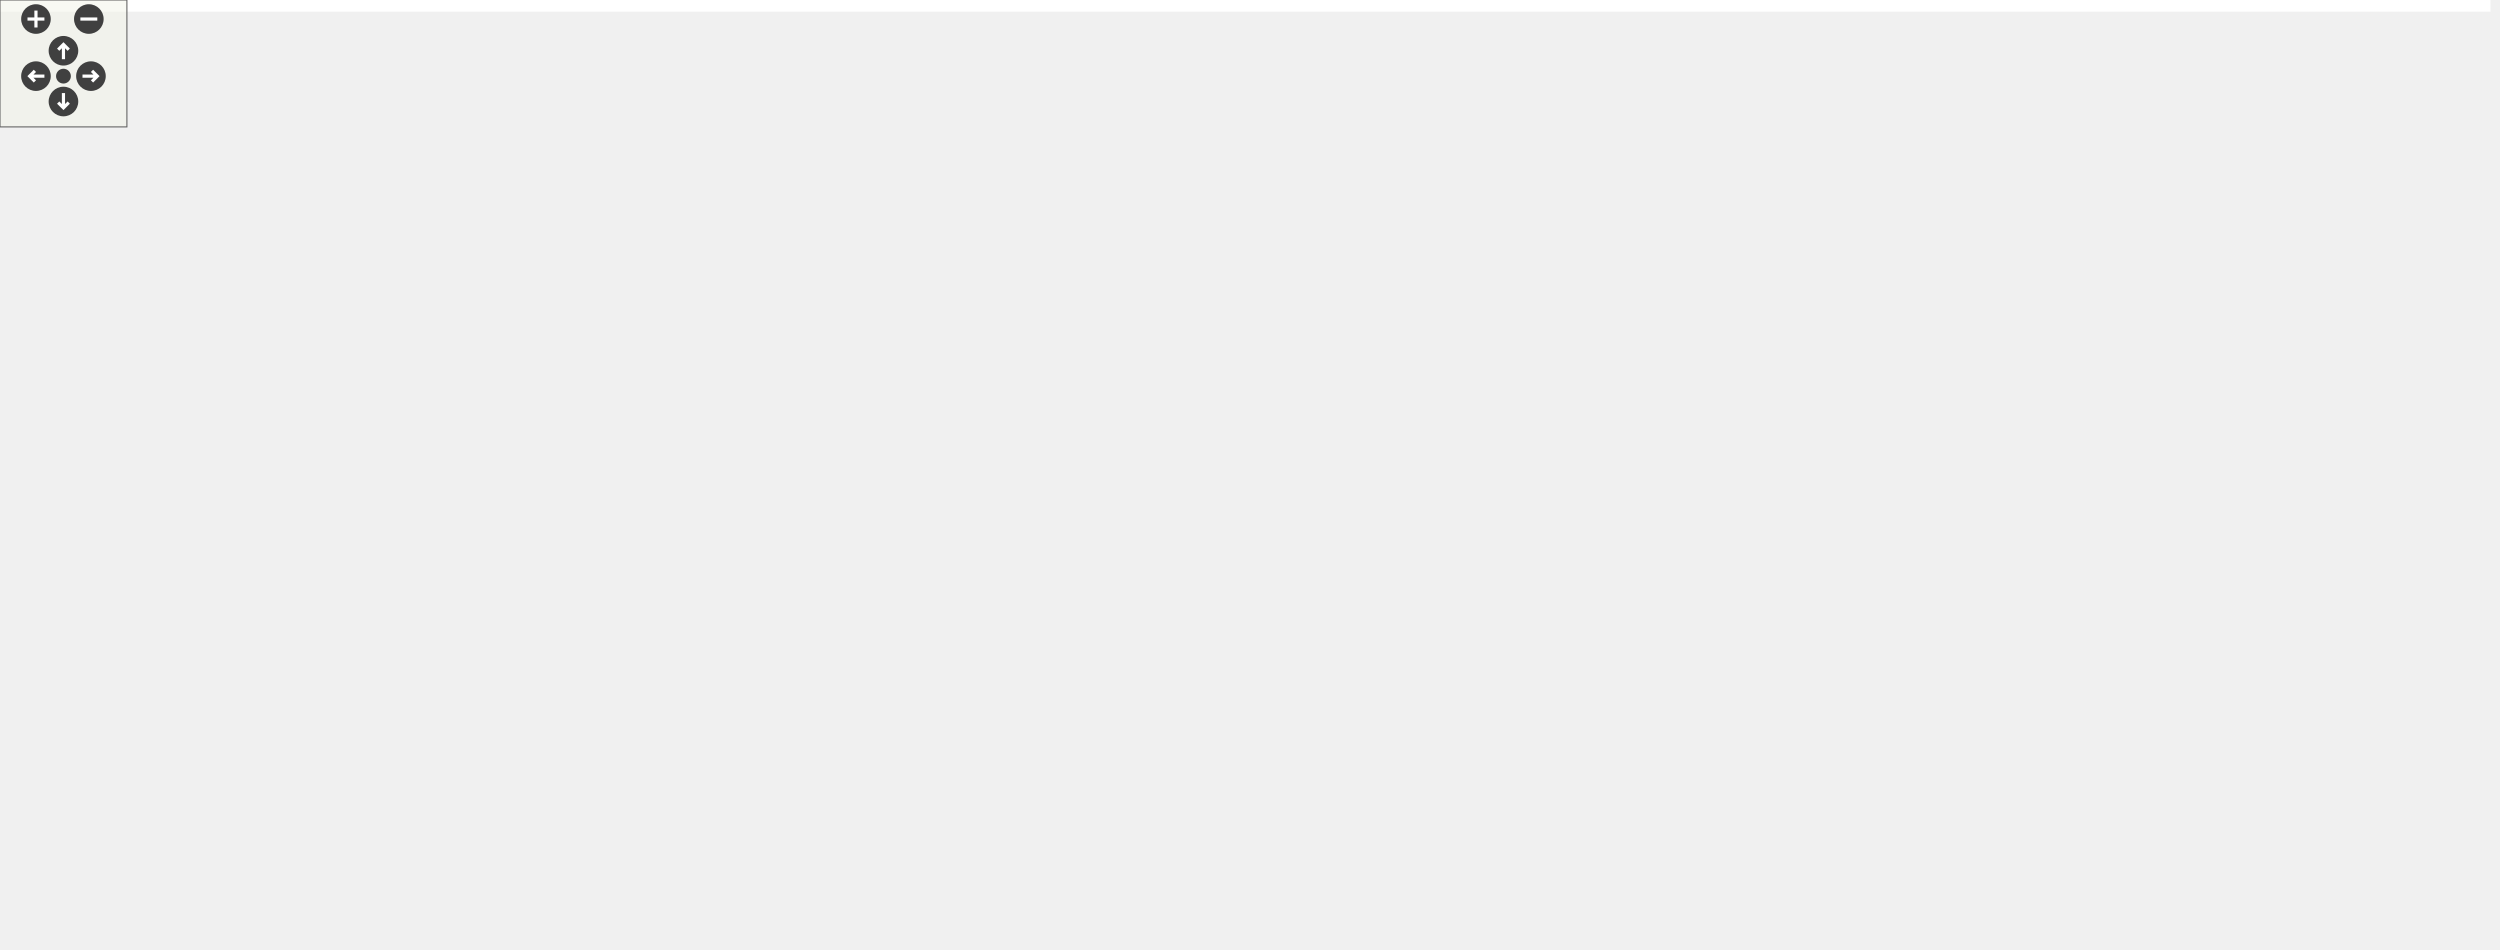
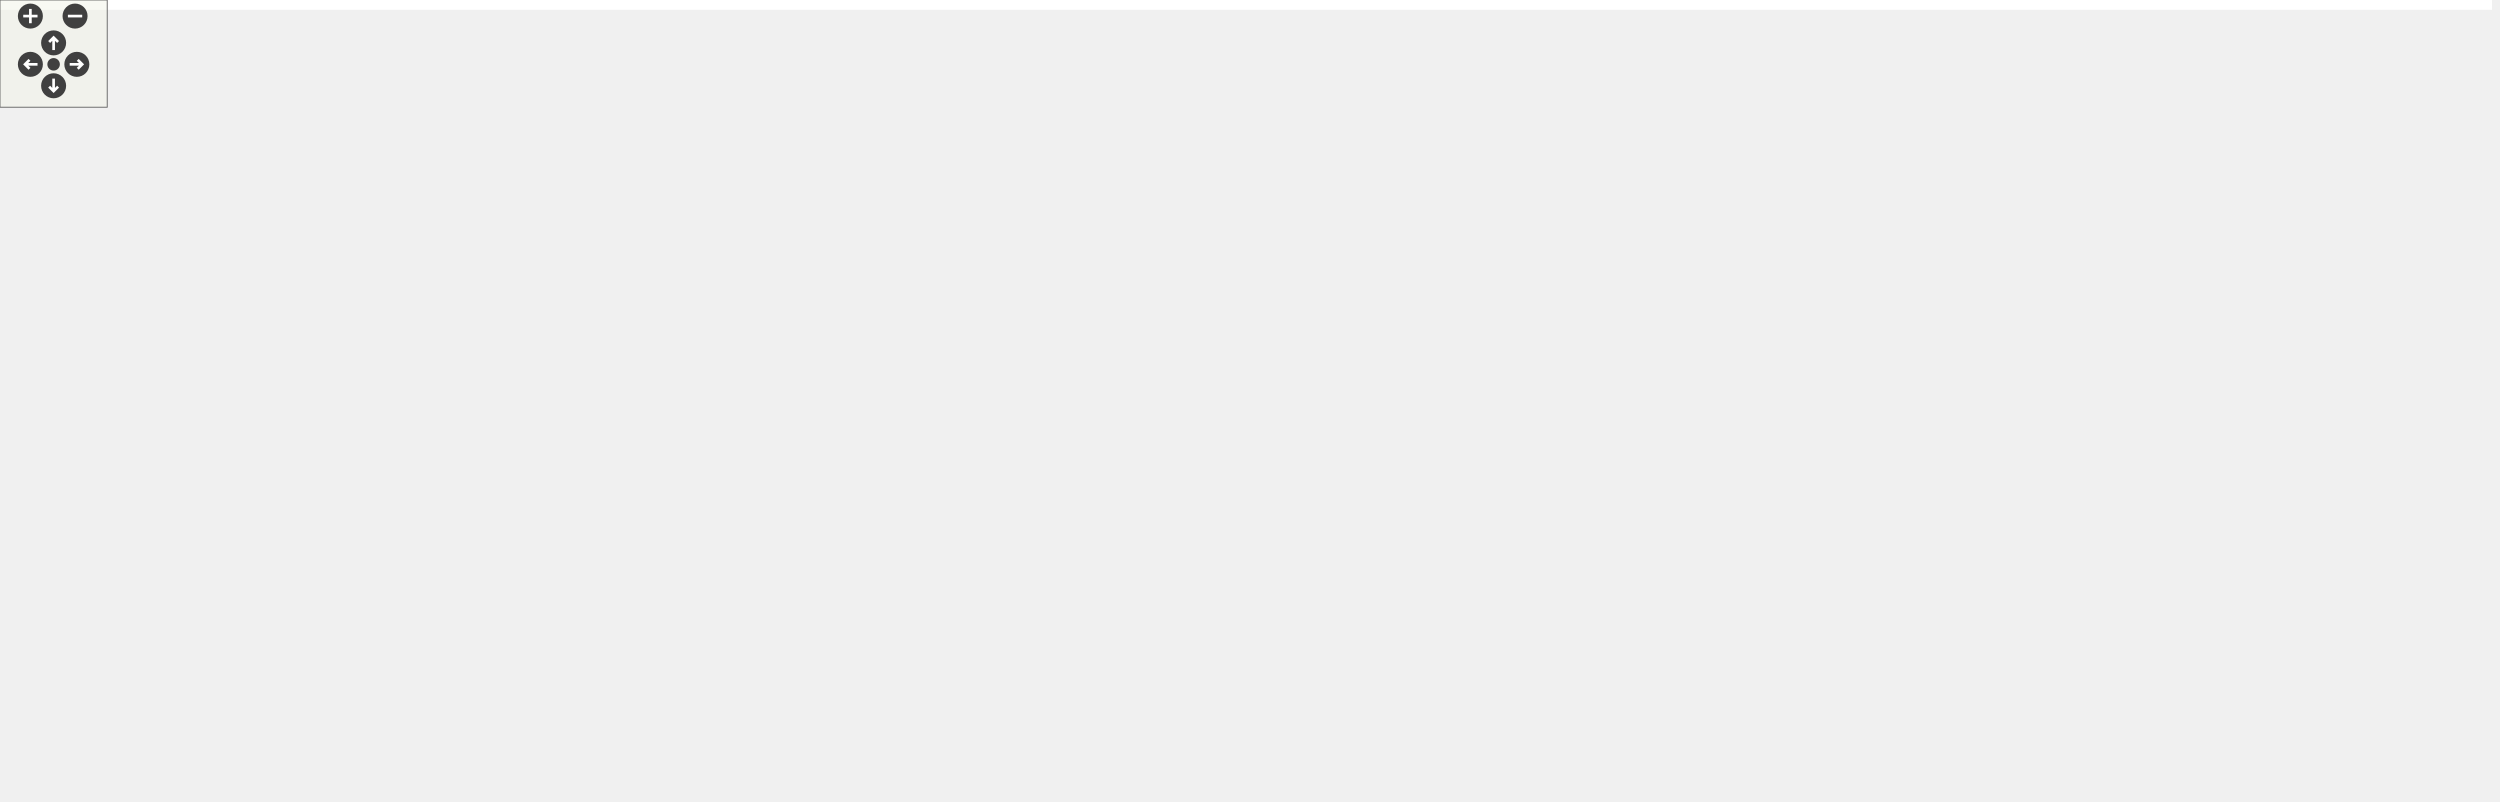
<svg xmlns="http://www.w3.org/2000/svg" xmlns:xlink="http://www.w3.org/1999/xlink" id="main" version="1.1" xml:space="preserve">
  <defs>
    <circle id="rim" cx="0" cy="0" r="7" />
    <circle id="rim2" cx="0" cy="0" r="3.5" />
    <g id="zoomPlus">
      <use xlink:href="#rim" fill="#404040">
        <set attributeName="fill" to="#808080" begin="zoomplus.mouseover" end="zoomplus.mouseout" />
      </use>
      <path d="M-4,0h8M0,-4v8" fill="none" stroke="white" stroke-width="1.5" pointer-events="none" />
    </g>
    <g id="zoomMin">
      <use xlink:href="#rim" fill="#404040">
        <set attributeName="fill" to="#808080" begin="zoomminus.mouseover" end="zoomminus.mouseout" />
      </use>
      <path d="M-4,0h8" fill="none" stroke="white" stroke-width="1.5" pointer-events="none" />
    </g>
    <g id="dirArrow">
      <path fill="none" stroke="white" stroke-width="1.5" d="M0,-3.0v7 M-2.5,-0.5L0,-3.0L2.5,-0.5" />
    </g>
    <g id="resetDef">
      <use xlink:href="#rim2" fill="#404040">
        <set attributeName="fill" to="#808080" begin="reset.mouseover" end="reset.mouseout" />
      </use>
    </g>
  </defs>
  <svg id="graph" class="graph">
    <g id="viewport">
-       <polygon fill="white" stroke="white" points="-4,5 -4,-388 1177,-388 1177,5 -4,5" />
+       <polygon fill="white" stroke="white" points="-4,5 -4,-388 1394,-388 1394,5 -4,5" />
      <g id="node1" class="node">
-         <polygon fill="#bfbfbf" stroke="black" points="679,-361 679,-383 747,-383 747,-361 679,-361" />
-         <text text-anchor="middle" x="713" y="-370" font-family="FreeSans" font-size="10.00">datatypes.h</text>
+         <polygon fill="#bfbfbf" stroke="black" points="828,-361 828,-383 896,-383 896,-361 828,-361" />
+         <text text-anchor="middle" x="862" y="-370" font-family="FreeSans" font-size="10.00">datatypes.h</text>
      </g>
      <g id="node3" class="node">
        <a xlink:href="monopoly_8h.html" target="_top" xlink:title="Contains an interface for a kind of WorkUnit that consumes time on multiple thread.">
-           <polygon fill="white" stroke="black" points="174,-61 174,-83 242,-83 242,-61 174,-61" />
-           <text text-anchor="middle" x="208" y="-70" font-family="FreeSans" font-size="10.00">monopoly.h</text>
+           <polygon fill="white" stroke="black" points="175,-61 175,-83 243,-83 243,-61 175,-61" />
+           <text text-anchor="middle" x="209" y="-70" font-family="FreeSans" font-size="10.00">monopoly.h</text>
        </a>
      </g>
      <g id="edge2" class="edge">
-         <path fill="none" stroke="midnightblue" d="M668.674,-370.637C575.756,-367.173 363.886,-355.921 300,-324 208.549,-278.307 206.286,-125.707 207.5,-83.121" />
-         <polygon fill="midnightblue" stroke="midnightblue" points="668.753,-374.142 678.872,-371.003 669.004,-367.146 668.753,-374.142" />
+         <path fill="none" stroke="midnightblue" d="M817.639,-369.783C710.078,-364.095 437.783,-347.744 350,-324 276.677,-304.167 195,-327.958 195,-252 195,-252 195,-252 195,-192 195,-151.729 202.875,-104.364 206.812,-83.199" />
+         <polygon fill="midnightblue" stroke="midnightblue" points="817.655,-373.288 827.824,-370.315 818.02,-366.298 817.655,-373.288" />
      </g>
      <g id="node7" class="node">
        <a xlink:href="dagframescheduler_8h.html" target="_top" xlink:title="This is the file that code using this library should include. It includes all the required components...">
-           <polygon fill="white" stroke="black" points="534,-1 534,-23 646,-23 646,-1 534,-1" />
-           <text text-anchor="middle" x="590" y="-10" font-family="FreeSans" font-size="10.00">dagframescheduler.h</text>
-         </a>
-       </g>
-       <g id="edge80" class="edge">
-         <path fill="none" stroke="midnightblue" d="M757.354,-369.843C872.491,-363.042 1172,-337.164 1172,-252 1172,-252 1172,-252 1172,-132 1172,-60.843 1097.23,-80.189 1029,-60 958.606,-39.172 747.875,-22.645 646.155,-15.639" />
-         <polygon fill="midnightblue" stroke="midnightblue" points="756.909,-366.363 747.125,-370.426 757.307,-373.351 756.909,-366.363" />
+           <polygon fill="white" stroke="black" points="635,-1 635,-23 747,-23 747,-1 635,-1" />
+           <text text-anchor="middle" x="691" y="-10" font-family="FreeSans" font-size="10.00">dagframescheduler.h</text>
+         </a>
+       </g>
+       <g id="edge92" class="edge">
+         <path fill="none" stroke="midnightblue" d="M817.724,-368.787C712.311,-360.078 451.691,-331.949 404,-264 336.198,-167.398 471.196,-117.969 574,-60 601.061,-44.741 633.952,-31.686 657.961,-23.06" />
+         <polygon fill="midnightblue" stroke="midnightblue" points="817.476,-372.278 827.725,-369.593 818.038,-365.301 817.476,-372.278" />
      </g>
      <g id="node13" class="node">
        <a xlink:href="doublebufferedresource_8h.html" target="_top" xlink:title="This file defines the template double buffered resources that can be attached to a thread...">
-           <polygon fill="white" stroke="black" points="265.5,-241 265.5,-263 396.5,-263 396.5,-241 265.5,-241" />
-           <text text-anchor="middle" x="331" y="-250" font-family="FreeSans" font-size="10.00">doublebufferedresource.h</text>
+           <polygon fill="white" stroke="black" points="412.5,-241 412.5,-263 543.5,-263 543.5,-241 412.5,-241" />
+           <text text-anchor="middle" x="478" y="-250" font-family="FreeSans" font-size="10.00">doublebufferedresource.h</text>
        </a>
      </g>
      <g id="edge12" class="edge">
-         <path fill="none" stroke="midnightblue" d="M668.809,-367.793C597.408,-360.508 460.202,-344.353 416,-324 384.204,-309.36 354.879,-279.429 340.425,-263.149" />
-         <polygon fill="midnightblue" stroke="midnightblue" points="668.547,-371.284 678.848,-368.802 669.248,-364.319 668.547,-371.284" />
+         <path fill="none" stroke="midnightblue" d="M817.999,-366.094C770.718,-359.014 693.768,-345.359 630,-324 580.439,-307.4 525.872,-278.813 497.53,-263.118" />
+         <polygon fill="midnightblue" stroke="midnightblue" points="817.509,-369.56 827.911,-367.547 818.524,-362.634 817.509,-369.56" />
      </g>
      <g id="node16" class="node">
        <a xlink:href="framescheduler_8h.html" target="_top" xlink:title="This file has the Declarations for the main FrameScheduler class.">
-           <polygon fill="white" stroke="black" points="378,-181 378,-203 472,-203 472,-181 378,-181" />
-           <text text-anchor="middle" x="425" y="-190" font-family="FreeSans" font-size="10.00">framescheduler.h</text>
+           <polygon fill="white" stroke="black" points="853,-181 853,-203 947,-203 947,-181 853,-181" />
+           <text text-anchor="middle" x="900" y="-190" font-family="FreeSans" font-size="10.00">framescheduler.h</text>
        </a>
      </g>
      <g id="edge52" class="edge">
-         <path fill="none" stroke="midnightblue" d="M668.716,-363.782C612.778,-351.292 516.642,-322.519 457,-264 439.62,-246.947 430.938,-218.799 427.261,-203.23" />
-         <polygon fill="midnightblue" stroke="midnightblue" points="668.162,-367.243 678.675,-365.928 669.637,-360.4 668.162,-367.243" />
+         <path fill="none" stroke="midnightblue" d="M866.507,-350.65C874.62,-312.221 891.414,-232.672 897.624,-203.256" />
+         <polygon fill="midnightblue" stroke="midnightblue" points="863.018,-350.233 864.377,-360.74 869.867,-351.679 863.018,-350.233" />
      </g>
      <g id="node18" class="node">
        <a xlink:href="workunit_8h.html" target="_top" xlink:title="This file has the defintion of the workunit.">
-           <polygon fill="white" stroke="black" points="624.5,-121 624.5,-143 685.5,-143 685.5,-121 624.5,-121" />
-           <text text-anchor="middle" x="655" y="-130" font-family="FreeSans" font-size="10.00">workunit.h</text>
+           <polygon fill="white" stroke="black" points="728.5,-121 728.5,-143 789.5,-143 789.5,-121 728.5,-121" />
+           <text text-anchor="middle" x="759" y="-130" font-family="FreeSans" font-size="10.00">workunit.h</text>
        </a>
      </g>
      <g id="edge50" class="edge">
-         <path fill="none" stroke="midnightblue" d="M707.895,-350.877C696,-301.655 666.762,-180.672 657.714,-143.229" />
-         <polygon fill="midnightblue" stroke="midnightblue" points="704.529,-351.848 710.28,-360.746 711.333,-350.204 704.529,-351.848" />
+         <path fill="none" stroke="midnightblue" d="M859.266,-350.777C853.791,-313.89 839.05,-236.494 806,-180 797.519,-165.504 783.708,-152.128 773.247,-143.199" />
+         <polygon fill="midnightblue" stroke="midnightblue" points="855.825,-351.438 860.678,-360.856 862.757,-350.467 855.825,-351.438" />
      </g>
      <g id="node21" class="node">
        <a xlink:href="asynchronousworkunit_8h.html" target="_top" xlink:title="Contains an interface for a kind of WorkUnit that loads or writes a.">
-           <polygon fill="white" stroke="black" points="605.5,-61 605.5,-83 728.5,-83 728.5,-61 605.5,-61" />
-           <text text-anchor="middle" x="667" y="-70" font-family="FreeSans" font-size="10.00">asynchronousworkunit.h</text>
+           <polygon fill="white" stroke="black" points="718.5,-61 718.5,-83 841.5,-83 841.5,-61 718.5,-61" />
+           <text text-anchor="middle" x="780" y="-70" font-family="FreeSans" font-size="10.00">asynchronousworkunit.h</text>
        </a>
      </g>
      <g id="edge74" class="edge">
-         <path fill="none" stroke="midnightblue" d="M729.204,-352.918C736.552,-344.173 745.3,-333.631 753,-324 763.491,-310.877 839.603,-219.91 845,-204 848.427,-193.899 850.233,-189.295 845,-180 815.389,-127.398 748.662,-97.465 705.846,-83.011" />
-         <polygon fill="midnightblue" stroke="midnightblue" points="726.443,-350.764 722.669,-360.663 731.793,-355.278 726.443,-350.764" />
+         <path fill="none" stroke="midnightblue" d="M882.953,-353.899C920.198,-319.449 990.88,-242.328 956,-180 926.675,-127.599 860.378,-97.534 818.045,-83.01" />
+         <polygon fill="midnightblue" stroke="midnightblue" points="880.212,-351.659 875.137,-360.959 884.904,-356.854 880.212,-351.659" />
      </g>
      <g id="node24" class="node">
        <a xlink:href="frameschedulerworkunits_8h.html" target="_top" xlink:title="This defines a number of workunits that are required for doing some tasks that the Framescheduler req...">
-           <polygon fill="white" stroke="black" points="260,-61 260,-83 396,-83 396,-61 260,-61" />
-           <text text-anchor="middle" x="328" y="-70" font-family="FreeSans" font-size="10.00">frameschedulerworkunits.h</text>
-         </a>
-       </g>
-       <g id="edge82" class="edge">
-         <path fill="none" stroke="midnightblue" d="M668.768,-369.127C562.882,-361.151 300.397,-334.481 257,-264 218.242,-201.053 289.337,-113.645 317.36,-83.08" />
-         <polygon fill="midnightblue" stroke="midnightblue" points="668.582,-372.623 678.811,-369.863 669.094,-365.642 668.582,-372.623" />
+           <polygon fill="white" stroke="black" points="375,-61 375,-83 511,-83 511,-61 375,-61" />
+           <text text-anchor="middle" x="443" y="-70" font-family="FreeSans" font-size="10.00">frameschedulerworkunits.h</text>
+         </a>
+       </g>
+       <g id="edge94" class="edge">
+         <path fill="none" stroke="midnightblue" d="M817.446,-370.986C702.117,-367.903 400.713,-356.76 371,-324 309.595,-256.299 346.413,-196.125 397,-120 406.327,-105.965 419.977,-92.326 429.986,-83.197" />
+         <polygon fill="midnightblue" stroke="midnightblue" points="817.601,-374.491 827.689,-371.252 817.783,-367.493 817.601,-374.491" />
      </g>
      <g id="node41" class="node">
        <a xlink:href="systemcalls_8h.html" target="_top" xlink:title="This file defines a minimalistic cross-platform thread that the scheduler uses to schedule tasks...">
-           <polygon fill="white" stroke="black" points="906.5,-301 906.5,-323 983.5,-323 983.5,-301 906.5,-301" />
-           <text text-anchor="middle" x="945" y="-310" font-family="FreeSans" font-size="10.00">systemcalls.h</text>
+           <polygon fill="white" stroke="black" points="1141.5,-301 1141.5,-323 1218.5,-323 1218.5,-301 1141.5,-301" />
+           <text text-anchor="middle" x="1180" y="-310" font-family="FreeSans" font-size="10.00">systemcalls.h</text>
        </a>
      </g>
      <g id="edge54" class="edge">
-         <path fill="none" stroke="midnightblue" d="M757.158,-360.58C800.279,-349.428 865.245,-332.626 906.368,-321.991" />
-         <polygon fill="midnightblue" stroke="midnightblue" points="756.038,-357.254 747.232,-363.147 757.79,-364.031 756.038,-357.254" />
+         <path fill="none" stroke="midnightblue" d="M906.282,-365.199C960.104,-356.692 1053.58,-341.147 1133,-324 1135.72,-323.413 1138.51,-322.779 1141.33,-322.118" />
+         <polygon fill="midnightblue" stroke="midnightblue" points="905.719,-361.744 896.384,-366.754 906.806,-368.659 905.719,-361.744" />
      </g>
      <g id="node52" class="node">
        <a xlink:href="systemcalls_8cpp.html" target="_top" xlink:title="This file defines some time-tracking functions.">
-           <polygon fill="white" stroke="black" points="832,-241 832,-263 920,-263 920,-241 832,-241" />
-           <text text-anchor="middle" x="876" y="-250" font-family="FreeSans" font-size="10.00">systemcalls.cpp</text>
-         </a>
-       </g>
-       <g id="edge100" class="edge">
-         <path fill="none" stroke="midnightblue" d="M756.827,-357.262C776.701,-349.299 799.776,-338.165 818,-324 840.558,-306.466 859.787,-278.506 869.41,-263.096" />
-         <polygon fill="midnightblue" stroke="midnightblue" points="755.431,-354.05 747.363,-360.917 757.952,-360.58 755.431,-354.05" />
+           <polygon fill="white" stroke="black" points="1235,-241 1235,-263 1323,-263 1323,-241 1235,-241" />
+           <text text-anchor="middle" x="1279" y="-250" font-family="FreeSans" font-size="10.00">systemcalls.cpp</text>
+         </a>
+       </g>
+       <g id="edge112" class="edge">
+         <path fill="none" stroke="midnightblue" d="M906.289,-370.516C991.315,-366.971 1173.72,-355.795 1227,-324 1250.97,-309.698 1267.04,-279.628 1274.4,-263.236" />
+         <polygon fill="midnightblue" stroke="midnightblue" points="906.027,-367.024 896.175,-370.921 906.307,-374.018 906.027,-367.024" />
      </g>
      <g id="node56" class="node">
-         <a xlink:href="atomiccas_8h.html" target="_top" xlink:title="Simple thread safe ways to check and change a specified variable atomically.">
-           <polygon fill="white" stroke="black" points="967.5,-121 967.5,-143 1038.5,-143 1038.5,-121 967.5,-121" />
-           <text text-anchor="middle" x="1003" y="-130" font-family="FreeSans" font-size="10.00">atomiccas.h</text>
+         <a xlink:href="atomicoperations_8cpp.html" target="_top" xlink:title="The implemenation of Simple thread safe ways to check and change a specified variable atomically...">
+           <polygon fill="white" stroke="black" points="1012,-301 1012,-323 1124,-323 1124,-301 1012,-301" />
+           <text text-anchor="middle" x="1068" y="-310" font-family="FreeSans" font-size="10.00">atomicoperations.cpp</text>
        </a>
      </g>
      <g id="edge76" class="edge">
-         <path fill="none" stroke="midnightblue" d="M757.272,-369.513C826.577,-364.79 956.455,-352.346 992,-324 1042.91,-283.402 1029.43,-244.274 1019,-180 1016.89,-166.994 1011.76,-152.75 1007.87,-143.184" />
-         <polygon fill="midnightblue" stroke="midnightblue" points="756.848,-366.033 747.099,-370.18 757.307,-373.018 756.848,-366.033" />
-       </g>
-       <g id="node61" class="node">
+         <path fill="none" stroke="midnightblue" d="M905.991,-359.187C942.881,-348.442 995.012,-333.259 1030.09,-323.043" />
+         <polygon fill="midnightblue" stroke="midnightblue" points="904.639,-355.935 896.017,-362.092 906.597,-362.656 904.639,-355.935" />
+       </g>
+       <g id="node58" class="node">
+         <a xlink:href="atomicoperations_8h.html" target="_top" xlink:title="Simple thread safe ways to check and change a specified variable atomically.">
+           <polygon fill="white" stroke="black" points="1241.5,-121 1241.5,-143 1342.5,-143 1342.5,-121 1241.5,-121" />
+           <text text-anchor="middle" x="1292" y="-130" font-family="FreeSans" font-size="10.00">atomicoperations.h</text>
+         </a>
+       </g>
+       <g id="edge78" class="edge">
+         <path fill="none" stroke="midnightblue" d="M906.147,-369.482C994.715,-363.959 1190.91,-349.223 1253,-324 1293.85,-307.407 1312.4,-303.494 1332,-264 1352.97,-221.743 1317.98,-166.355 1300.74,-143.069" />
+         <polygon fill="midnightblue" stroke="midnightblue" points="905.915,-365.989 896.148,-370.095 906.344,-372.976 905.915,-365.989" />
+       </g>
+       <g id="node60" class="node">
+         <a xlink:href="barrier_8h.html" target="_top" xlink:title="The declaration of the Mezzanine::Threading::Barrier Barrier synchronization primitive.">
+           <polygon fill="white" stroke="black" points="1272.5,-61 1272.5,-83 1325.5,-83 1325.5,-61 1272.5,-61" />
+           <text text-anchor="middle" x="1299" y="-70" font-family="FreeSans" font-size="10.00">barrier.h</text>
+         </a>
+       </g>
+       <g id="edge90" class="edge">
+         <path fill="none" stroke="midnightblue" d="M906.406,-369.976C1001.64,-365.163 1222.52,-351.337 1292,-324 1341.96,-304.342 1389,-305.69 1389,-252 1389,-252 1389,-252 1389,-192 1389,-143.562 1341.49,-102.164 1315.51,-83.145" />
+         <polygon fill="midnightblue" stroke="midnightblue" points="906.054,-366.489 896.24,-370.48 906.401,-373.481 906.054,-366.489" />
+       </g>
+       <g id="node70" class="node">
        <a xlink:href="rollingaverage_8h.html" target="_top" xlink:title="This Store the implementation and the declaration of the RollingAverage, BufferedRollingAverage, WeightedRollingAverage and the DefaultRollingAverage.">
-           <polygon fill="white" stroke="black" points="747.5,-181 747.5,-203 836.5,-203 836.5,-181 747.5,-181" />
-           <text text-anchor="middle" x="792" y="-190" font-family="FreeSans" font-size="10.00">rollingaverage.h</text>
-         </a>
-       </g>
-       <g id="edge84" class="edge">
-         <path fill="none" stroke="midnightblue" d="M722.154,-351.142C738.936,-312.905 774.094,-232.798 787.06,-203.256" />
-         <polygon fill="midnightblue" stroke="midnightblue" points="718.756,-350.177 717.942,-360.74 725.166,-352.99 718.756,-350.177" />
-       </g>
-       <g id="node65" class="node">
+           <polygon fill="white" stroke="black" points="488.5,-181 488.5,-203 577.5,-203 577.5,-181 488.5,-181" />
+           <text text-anchor="middle" x="533" y="-190" font-family="FreeSans" font-size="10.00">rollingaverage.h</text>
+         </a>
+       </g>
+       <g id="edge96" class="edge">
+         <path fill="none" stroke="midnightblue" d="M832.382,-355.795C766.469,-319.734 609.087,-233.628 553.153,-203.026" />
+         <polygon fill="midnightblue" stroke="midnightblue" points="830.967,-359.011 841.42,-360.74 834.327,-352.87 830.967,-359.011" />
+       </g>
+       <g id="node74" class="node">
        <a xlink:href="workunitkey_8h.html" target="_top" xlink:title="This file defines the metadata used to sort workunits.">
-           <polygon fill="white" stroke="black" points="499.5,-241 499.5,-263 576.5,-263 576.5,-241 499.5,-241" />
-           <text text-anchor="middle" x="538" y="-250" font-family="FreeSans" font-size="10.00">workunitkey.h</text>
-         </a>
-       </g>
-       <g id="edge90" class="edge">
-         <path fill="none" stroke="midnightblue" d="M688.294,-355.059C651.883,-330.091 584.814,-284.101 554.111,-263.047" />
-         <polygon fill="midnightblue" stroke="midnightblue" points="686.623,-358.157 696.85,-360.926 690.582,-352.384 686.623,-358.157" />
+           <polygon fill="white" stroke="black" points="714.5,-241 714.5,-263 791.5,-263 791.5,-241 714.5,-241" />
+           <text text-anchor="middle" x="753" y="-250" font-family="FreeSans" font-size="10.00">workunitkey.h</text>
+         </a>
+       </g>
+       <g id="edge102" class="edge">
+         <path fill="none" stroke="midnightblue" d="M841.429,-353.836C831.878,-345.106 820.551,-334.316 811,-324 792.026,-303.506 772.05,-277.609 761.2,-263.121" />
+         <polygon fill="midnightblue" stroke="midnightblue" points="839.187,-356.527 848.956,-360.63 843.877,-351.331 839.187,-356.527" />
      </g>
      <g id="node5" class="node">
        <a xlink:href="asynchronousworkunit_8cpp.html" target="_top" xlink:title="Contains the minimal implementation for the monopoly base class.">
-           <polygon fill="white" stroke="black" points="122,-1 122,-23 256,-23 256,-1 122,-1" />
-           <text text-anchor="middle" x="189" y="-10" font-family="FreeSans" font-size="10.00">asynchronousworkunit.cpp</text>
+           <polygon fill="white" stroke="black" points="0,-1 0,-23 134,-23 134,-1 0,-1" />
+           <text text-anchor="middle" x="67" y="-10" font-family="FreeSans" font-size="10.00">asynchronousworkunit.cpp</text>
        </a>
      </g>
      <g id="edge4" class="edge">
-         <path fill="none" stroke="midnightblue" d="M201.42,-51.22C198.458,-41.869 195.078,-31.193 192.592,-23.343" />
-         <polygon fill="midnightblue" stroke="midnightblue" points="198.159,-52.518 204.515,-60.995 204.833,-50.405 198.159,-52.518" />
+         <path fill="none" stroke="midnightblue" d="M173.506,-57.002C148.634,-46.493 115.933,-32.676 93.361,-23.138" />
+         <polygon fill="midnightblue" stroke="midnightblue" points="172.381,-60.327 182.955,-60.995 175.106,-53.879 172.381,-60.327" />
      </g>
      <g id="edge6" class="edge">
-         <path fill="none" stroke="midnightblue" d="M252.181,-59.965C373.109,-35.82 406.877,-42.651 525,-24 527.834,-23.553 530.734,-23.078 533.661,-22.586" />
-         <polygon fill="midnightblue" stroke="midnightblue" points="251.267,-56.58 242.161,-61.996 252.657,-63.44 251.267,-56.58" />
+         <path fill="none" stroke="midnightblue" d="M253.203,-66.498C341.183,-55.546 538.062,-31.038 634.955,-18.977" />
+         <polygon fill="midnightblue" stroke="midnightblue" points="252.769,-63.025 243.278,-67.733 253.634,-69.971 252.769,-63.025" />
      </g>
      <g id="node9" class="node">
        <a xlink:href="framescheduler_8cpp.html" target="_top" xlink:title="This is the core object implementation for this algorithm.">
-           <polygon fill="white" stroke="black" points="0,-1 0,-23 104,-23 104,-1 0,-1" />
-           <text text-anchor="middle" x="52" y="-10" font-family="FreeSans" font-size="10.00">framescheduler.cpp</text>
+           <polygon fill="white" stroke="black" points="248,-1 248,-23 352,-23 352,-1 248,-1" />
+           <text text-anchor="middle" x="300" y="-10" font-family="FreeSans" font-size="10.00">framescheduler.cpp</text>
        </a>
      </g>
      <g id="edge8" class="edge">
-         <path fill="none" stroke="midnightblue" d="M169.698,-57.269C142.194,-46.69 105.711,-32.658 80.695,-23.037" />
-         <polygon fill="midnightblue" stroke="midnightblue" points="168.797,-60.672 179.387,-60.995 171.31,-54.139 168.797,-60.672" />
+         <path fill="none" stroke="midnightblue" d="M234.326,-55.302C249.893,-45.038 269.409,-32.17 283.107,-23.138" />
+         <polygon fill="midnightblue" stroke="midnightblue" points="232.113,-52.568 225.691,-60.995 235.966,-58.413 232.113,-52.568" />
      </g>
      <g id="node11" class="node">
        <a xlink:href="monopoly_8cpp.html" target="_top" xlink:title="Contains the minimal implementation for the monopoly base class.">
-           <polygon fill="white" stroke="black" points="437.5,-1 437.5,-23 516.5,-23 516.5,-1 437.5,-1" />
-           <text text-anchor="middle" x="477" y="-10" font-family="FreeSans" font-size="10.00">monopoly.cpp</text>
+           <polygon fill="white" stroke="black" points="151.5,-1 151.5,-23 230.5,-23 230.5,-1 151.5,-1" />
+           <text text-anchor="middle" x="191" y="-10" font-family="FreeSans" font-size="10.00">monopoly.cpp</text>
        </a>
      </g>
      <g id="edge10" class="edge">
-         <path fill="none" stroke="midnightblue" d="M252.139,-59.84C331.191,-41.163 353.348,-41.097 429,-24 431.765,-23.375 434.615,-22.712 437.481,-22.031" />
-         <polygon fill="midnightblue" stroke="midnightblue" points="251.122,-56.484 242.209,-62.212 252.749,-63.292 251.122,-56.484" />
+         <path fill="none" stroke="midnightblue" d="M202.766,-51.22C199.961,-41.869 196.758,-31.193 194.403,-23.343" />
+         <polygon fill="midnightblue" stroke="midnightblue" points="199.473,-52.423 205.699,-60.995 206.177,-50.411 199.473,-52.423" />
      </g>
      <g id="edge14" class="edge">
-         <path fill="none" stroke="midnightblue" d="M317.626,-232.584C311.618,-223.852 304.445,-213.414 298,-204 267.445,-159.372 231.219,-106.143 215.69,-83.311" />
-         <polygon fill="midnightblue" stroke="midnightblue" points="314.833,-234.698 323.386,-240.951 320.599,-230.729 314.833,-234.698" />
+         <path fill="none" stroke="midnightblue" d="M407.368,-238.936C363.909,-229.868 313.164,-217.103 295,-204 250.414,-171.836 222.826,-108.806 213.029,-83.207" />
+         <polygon fill="midnightblue" stroke="midnightblue" points="406.873,-242.407 417.372,-240.986 408.278,-235.55 406.873,-242.407" />
      </g>
      <g id="edge42" class="edge">
-         <path fill="none" stroke="midnightblue" d="M332.274,-230.581C333.902,-215.661 337.601,-195.701 346,-180 381.281,-114.045 401.388,-100.922 464,-60 489.767,-43.159 522.309,-30.954 547.866,-23.067" />
-         <polygon fill="midnightblue" stroke="midnightblue" points="328.76,-230.591 331.389,-240.855 335.734,-231.192 328.76,-230.591" />
+         <path fill="none" stroke="midnightblue" d="M468.824,-231.585C463.515,-216.643 459.265,-196.231 467,-180 488.646,-134.582 621.743,-52.771 671.901,-23.117" />
+         <polygon fill="midnightblue" stroke="midnightblue" points="465.593,-232.932 472.534,-240.937 472.1,-230.351 465.593,-232.932" />
      </g>
      <g id="edge44" class="edge">
-         <path fill="none" stroke="midnightblue" d="M280.088,-237.856C257.137,-230.046 230.438,-218.869 209,-204 134.699,-152.466 76.651,-56.281 58.189,-23.378" />
-         <polygon fill="midnightblue" stroke="midnightblue" points="279.075,-241.207 289.668,-240.998 281.257,-234.556 279.075,-241.207" />
+         <path fill="none" stroke="midnightblue" d="M436.375,-236.705C419.682,-228.942 401.293,-218.119 388,-204 335.466,-148.204 310.056,-55.541 302.497,-23.397" />
+         <polygon fill="midnightblue" stroke="midnightblue" points="435.393,-240.097 445.956,-240.924 438.215,-233.691 435.393,-240.097" />
      </g>
      <g id="edge16" class="edge">
-         <path fill="none" stroke="midnightblue" d="M356.711,-235.589C372.863,-225.279 393.269,-212.254 407.55,-203.138" />
-         <polygon fill="midnightblue" stroke="midnightblue" points="354.787,-232.664 348.241,-240.995 358.553,-238.565 354.787,-232.664" />
+         <path fill="none" stroke="midnightblue" d="M554,-241.194C640.857,-228.845 780.331,-209.015 852.82,-198.708" />
+         <polygon fill="midnightblue" stroke="midnightblue" points="553.345,-237.752 543.938,-242.625 554.331,-244.682 553.345,-237.752" />
      </g>
      <g id="edge40" class="edge">
-         <path fill="none" stroke="midnightblue" d="M337.298,-231.324C343.15,-215.311 353.348,-193.629 369,-180 436.957,-120.825 539.903,-93.164 605.273,-80.913" />
-         <polygon fill="midnightblue" stroke="midnightblue" points="333.952,-230.292 334.067,-240.886 340.584,-232.533 333.952,-230.292" />
+         <path fill="none" stroke="midnightblue" d="M472.666,-230.581C470.115,-215.089 469.557,-194.428 480,-180 509.859,-138.745 651.776,-101.001 729.243,-83.034" />
+         <polygon fill="midnightblue" stroke="midnightblue" points="469.319,-231.685 474.746,-240.785 476.178,-230.287 469.319,-231.685" />
      </g>
      <g id="node27" class="node">
        <a xlink:href="frameschedulerworkunits_8cpp.html" target="_top" xlink:title="The implementation of any workunits the framescheduler needs to work correctly.">
-           <polygon fill="white" stroke="black" points="274,-1 274,-23 420,-23 420,-1 274,-1" />
-           <text text-anchor="middle" x="347" y="-10" font-family="FreeSans" font-size="10.00">frameschedulerworkunits.cpp</text>
+           <polygon fill="white" stroke="black" points="370,-1 370,-23 516,-23 516,-1 370,-1" />
+           <text text-anchor="middle" x="443" y="-10" font-family="FreeSans" font-size="10.00">frameschedulerworkunits.cpp</text>
        </a>
      </g>
      <g id="edge46" class="edge">
-         <path fill="none" stroke="midnightblue" d="M298.727,-236.315C236.916,-204.201 112.433,-128.229 165,-60 172.928,-49.71 241.216,-33.686 291.827,-23.02" />
-         <polygon fill="midnightblue" stroke="midnightblue" points="297.22,-239.476 307.718,-240.907 300.404,-233.242 297.22,-239.476" />
+         <path fill="none" stroke="midnightblue" d="M446.541,-235.867C433.418,-227.81 418.948,-216.99 409,-204 374.554,-159.02 375.699,-139.818 366,-84 364.174,-73.491 360.824,-69.326 366,-60 375.632,-42.645 394.436,-30.746 411.049,-23.137" />
+         <polygon fill="midnightblue" stroke="midnightblue" points="444.937,-238.984 455.339,-240.997 448.463,-232.937 444.937,-238.984" />
      </g>
      <g id="node30" class="node">
        <a xlink:href="workunit_8cpp.html" target="_top" xlink:title="This file has the implementation of the workunit.">
-           <polygon fill="white" stroke="black" points="866.5,-61 866.5,-83 937.5,-83 937.5,-61 866.5,-61" />
-           <text text-anchor="middle" x="902" y="-70" font-family="FreeSans" font-size="10.00">workunit.cpp</text>
+           <polygon fill="white" stroke="black" points="1108.5,-61 1108.5,-83 1179.5,-83 1179.5,-61 1108.5,-61" />
+           <text text-anchor="middle" x="1144" y="-70" font-family="FreeSans" font-size="10.00">workunit.cpp</text>
        </a>
      </g>
      <g id="edge48" class="edge">
-         <path fill="none" stroke="midnightblue" d="M406.846,-245.915C547.691,-234.481 836.24,-210.362 845,-204 885.799,-174.369 897.701,-109.314 900.907,-83.187" />
-         <polygon fill="midnightblue" stroke="midnightblue" points="406.24,-242.453 396.556,-246.749 406.806,-249.43 406.24,-242.453" />
+         <path fill="none" stroke="midnightblue" d="M518.94,-237.701C563.274,-222.458 636.214,-198.074 700,-180 850.553,-137.34 1032.7,-96.302 1108.37,-79.713" />
+         <polygon fill="midnightblue" stroke="midnightblue" points="517.7,-234.426 509.389,-240.996 519.983,-241.044 517.7,-234.426" />
      </g>
      <g id="edge36" class="edge">
-         <path fill="none" stroke="midnightblue" d="M429.869,-170.86C437.418,-142.346 454.474,-91.511 486,-60 503.581,-42.427 528.789,-30.572 549.983,-23.039" />
-         <polygon fill="midnightblue" stroke="midnightblue" points="426.379,-170.388 427.353,-180.938 433.171,-172.083 426.379,-170.388" />
+         <path fill="none" stroke="midnightblue" d="M897.745,-170.722C893.532,-141.629 881.789,-89.671 850,-60 834.612,-45.637 785.06,-32.045 745.318,-23.015" />
+         <polygon fill="midnightblue" stroke="midnightblue" points="894.318,-171.516 899.054,-180.993 901.262,-170.631 894.318,-171.516" />
      </g>
      <g id="edge38" class="edge">
-         <path fill="none" stroke="midnightblue" d="M383.825,-177.428C331.708,-158.415 239.72,-122.947 165,-84 128.695,-65.076 88.899,-38.141 67.572,-23.155" />
-         <polygon fill="midnightblue" stroke="midnightblue" points="382.795,-180.777 393.389,-180.895 385.181,-174.196 382.795,-180.777" />
+         <path fill="none" stroke="midnightblue" d="M842.483,-182.442C713.145,-160.653 407.394,-107.383 366,-84 339.277,-68.904 317.349,-39.163 306.794,-23.031" />
+         <polygon fill="midnightblue" stroke="midnightblue" points="842.152,-185.935 852.594,-184.142 843.313,-179.032 842.152,-185.935" />
      </g>
      <g id="edge18" class="edge">
-         <path fill="none" stroke="midnightblue" d="M476.865,-178.47C522.319,-166.612 586.842,-149.78 624.469,-139.965" />
-         <polygon fill="midnightblue" stroke="midnightblue" points="475.978,-175.084 467.186,-180.995 477.745,-181.857 475.978,-175.084" />
+         <path fill="none" stroke="midnightblue" d="M864.756,-177.003C840.059,-166.493 807.589,-152.676 785.175,-143.138" />
+         <polygon fill="midnightblue" stroke="midnightblue" points="863.566,-180.3 874.138,-180.995 866.307,-173.859 863.566,-180.3" />
      </g>
      <g id="edge20" class="edge">
-         <path fill="none" stroke="midnightblue" d="M614.16,-129.236C540.875,-123.814 382.425,-109.985 251,-84 248.111,-83.429 245.132,-82.763 242.153,-82.043" />
-         <polygon fill="midnightblue" stroke="midnightblue" points="614.114,-132.742 624.341,-129.976 614.621,-125.76 614.114,-132.742" />
+         <path fill="none" stroke="midnightblue" d="M718.135,-127.542C613.983,-116.18 340,-86.291 243.352,-75.748" />
+         <polygon fill="midnightblue" stroke="midnightblue" points="717.93,-131.04 728.251,-128.646 718.69,-124.082 717.93,-131.04" />
      </g>
      <g id="edge32" class="edge">
-         <path fill="none" stroke="midnightblue" d="M626.494,-115.354C615.394,-107.34 603.742,-96.694 597,-84 586.692,-64.589 587.206,-38.071 588.563,-23.233" />
-         <polygon fill="midnightblue" stroke="midnightblue" points="624.539,-118.258 634.784,-120.961 628.461,-112.459 624.539,-118.258" />
+         <path fill="none" stroke="midnightblue" d="M736.139,-114.328C726.81,-106.039 716.669,-95.465 710,-84 698.624,-64.444 693.923,-37.979 692.086,-23.19" />
+         <polygon fill="midnightblue" stroke="midnightblue" points="734.124,-117.207 744.021,-120.988 738.642,-111.86 734.124,-117.207" />
      </g>
      <g id="edge22" class="edge">
-         <path fill="none" stroke="midnightblue" d="M659.216,-110.918C661.072,-101.639 663.178,-91.108 664.731,-83.343" />
-         <polygon fill="midnightblue" stroke="midnightblue" points="655.73,-110.503 657.201,-120.995 662.594,-111.876 655.73,-110.503" />
+         <path fill="none" stroke="midnightblue" d="M766.167,-111.522C769.466,-102.098 773.253,-91.277 776.03,-83.343" />
+         <polygon fill="midnightblue" stroke="midnightblue" points="762.852,-110.4 762.852,-120.995 769.459,-112.713 762.852,-110.4" />
      </g>
      <g id="edge26" class="edge">
-         <path fill="none" stroke="midnightblue" d="M614.18,-124.51C557.315,-114.076 453.857,-95.093 388.148,-83.036" />
-         <polygon fill="midnightblue" stroke="midnightblue" points="613.769,-127.993 624.237,-126.355 615.033,-121.108 613.769,-127.993" />
+         <path fill="none" stroke="midnightblue" d="M718.302,-124.272C663.072,-113.786 564.065,-94.987 501.049,-83.022" />
+         <polygon fill="midnightblue" stroke="midnightblue" points="717.936,-127.766 728.413,-126.192 719.242,-120.888 717.936,-127.766" />
      </g>
      <g id="edge34" class="edge">
-         <path fill="none" stroke="midnightblue" d="M695.738,-122.104C743.301,-110.55 821.202,-91.627 866.427,-80.641" />
-         <polygon fill="midnightblue" stroke="midnightblue" points="694.675,-118.761 685.783,-124.522 696.327,-125.563 694.675,-118.761" />
+         <path fill="none" stroke="midnightblue" d="M799.616,-125.67C875.234,-113.886 1036.43,-88.764 1108.22,-77.576" />
+         <polygon fill="midnightblue" stroke="midnightblue" points="798.874,-122.244 789.532,-127.242 799.952,-129.16 798.874,-122.244" />
      </g>
      <g id="edge24" class="edge">
-         <path fill="none" stroke="midnightblue" d="M644.828,-54.723C631.783,-44.558 615.668,-32.001 604.294,-23.138" />
-         <polygon fill="midnightblue" stroke="midnightblue" points="642.838,-57.609 652.877,-60.995 647.14,-52.088 642.838,-57.609" />
+         <path fill="none" stroke="midnightblue" d="M755.231,-55.302C740.006,-45.038 720.918,-32.17 707.522,-23.138" />
+         <polygon fill="midnightblue" stroke="midnightblue" points="753.428,-58.307 763.676,-60.995 757.341,-52.503 753.428,-58.307" />
      </g>
      <g id="edge28" class="edge">
-         <path fill="none" stroke="midnightblue" d="M386.045,-58.707C432.836,-47.992 497.859,-33.101 541.807,-23.037" />
-         <polygon fill="midnightblue" stroke="midnightblue" points="385.021,-55.351 376.055,-60.995 386.584,-62.174 385.021,-55.351" />
+         <path fill="none" stroke="midnightblue" d="M498.222,-58.64C542.492,-47.929 603.869,-33.08 645.382,-23.037" />
+         <polygon fill="midnightblue" stroke="midnightblue" points="497.384,-55.242 488.487,-60.995 499.03,-62.045 497.384,-55.242" />
      </g>
      <g id="edge30" class="edge">
-         <path fill="none" stroke="midnightblue" d="M334.58,-51.22C337.542,-41.869 340.922,-31.193 343.408,-23.343" />
-         <polygon fill="midnightblue" stroke="midnightblue" points="331.167,-50.405 331.485,-60.995 337.841,-52.518 331.167,-50.405" />
+         <path fill="none" stroke="midnightblue" d="M443,-50.918C443,-41.639 443,-31.108 443,-23.343" />
+         <polygon fill="midnightblue" stroke="midnightblue" points="439.5,-50.995 443,-60.995 446.5,-50.995 439.5,-50.995" />
      </g>
      <g id="edge66" class="edge">
-         <path fill="none" stroke="midnightblue" d="M976.492,-296.004C990.238,-287.851 1005.75,-276.918 1017,-264 1061.21,-213.232 1092.35,-181.065 1064,-120 1046.61,-82.526 1030.89,-76.472 993,-60 932.017,-33.489 741.882,-19.977 646.195,-14.708" />
-         <polygon fill="midnightblue" stroke="midnightblue" points="974.744,-292.972 967.777,-300.954 978.201,-299.059 974.744,-292.972" />
+         <path fill="none" stroke="midnightblue" d="M1187.59,-291.291C1195.58,-267.621 1207,-227.555 1207,-192 1207,-192 1207,-192 1207,-132 1207,-98.905 1213.22,-81.435 1188,-60 1154.98,-31.928 870.207,-18.421 747.201,-13.856" />
+         <polygon fill="midnightblue" stroke="midnightblue" points="1184.22,-290.343 1184.22,-300.938 1190.82,-292.654 1184.22,-290.343" />
      </g>
      <g id="edge68" class="edge">
-         <path fill="none" stroke="midnightblue" d="M896.361,-311.164C794.218,-308.719 561.044,-299.324 491,-264 463.444,-250.103 441.711,-219.575 431.449,-203.087" />
-         <polygon fill="midnightblue" stroke="midnightblue" points="896.333,-314.664 906.41,-311.392 896.492,-307.666 896.333,-314.664" />
+         <path fill="none" stroke="midnightblue" d="M1132.15,-298.045C1104.03,-289.325 1068.02,-277.256 1037,-264 993.514,-245.416 945.068,-218.354 919.035,-203.255" />
+         <polygon fill="midnightblue" stroke="midnightblue" points="1131.16,-301.402 1141.75,-300.986 1133.21,-294.709 1131.16,-301.402" />
      </g>
      <g id="edge72" class="edge">
-         <path fill="none" stroke="midnightblue" d="M972.03,-295.089C982.407,-287.048 993.156,-276.454 999,-264 1014.86,-230.193 1016.6,-213.927 1001,-180 990.727,-157.664 976.042,-161.72 959,-144 939.66,-123.891 920.125,-97.629 909.7,-83.023" />
-         <polygon fill="midnightblue" stroke="midnightblue" points="969.939,-292.281 963.887,-300.977 974.041,-297.953 969.939,-292.281" />
+         <path fill="none" stroke="midnightblue" d="M1176.78,-290.566C1169.37,-241.147 1151.29,-120.593 1145.68,-83.229" />
+         <polygon fill="midnightblue" stroke="midnightblue" points="1173.37,-291.376 1178.31,-300.746 1180.29,-290.338 1173.37,-291.376" />
      </g>
      <g id="node43" class="node">
        <a xlink:href="thread_8h.html" target="_top" xlink:title="This file defines a minimalistic cross-platform thread that the scheduler uses to schedule tasks...">
-           <polygon fill="white" stroke="black" points="937.5,-241 937.5,-263 990.5,-263 990.5,-241 937.5,-241" />
-           <text text-anchor="middle" x="964" y="-250" font-family="FreeSans" font-size="10.00">thread.h</text>
+           <polygon fill="white" stroke="black" points="1045.5,-241 1045.5,-263 1098.5,-263 1098.5,-241 1045.5,-241" />
+           <text text-anchor="middle" x="1072" y="-250" font-family="FreeSans" font-size="10.00">thread.h</text>
        </a>
      </g>
      <g id="edge56" class="edge">
-         <path fill="none" stroke="midnightblue" d="M951.58,-291.22C954.542,-281.869 957.922,-271.193 960.408,-263.343" />
-         <polygon fill="midnightblue" stroke="midnightblue" points="948.167,-290.405 948.485,-300.995 954.841,-292.518 948.167,-290.405" />
+         <path fill="none" stroke="midnightblue" d="M1151.23,-296.017C1132.55,-285.641 1108.69,-272.381 1092.05,-263.138" />
+         <polygon fill="midnightblue" stroke="midnightblue" points="1149.75,-299.198 1160.19,-300.995 1153.15,-293.079 1149.75,-299.198" />
      </g>
      <g id="edge70" class="edge">
-         <path fill="none" stroke="midnightblue" d="M924.514,-294.186C913.027,-284.197 899.042,-272.037 889.044,-263.343" />
-         <polygon fill="midnightblue" stroke="midnightblue" points="922.502,-297.074 932.344,-300.995 927.095,-291.792 922.502,-297.074" />
+         <path fill="none" stroke="midnightblue" d="M1207.08,-295.589C1224.09,-285.279 1245.58,-272.254 1260.62,-263.138" />
+         <polygon fill="midnightblue" stroke="midnightblue" points="1204.9,-292.819 1198.16,-300.995 1208.52,-298.805 1204.9,-292.819" />
      </g>
      <g id="edge60" class="edge">
-         <path fill="none" stroke="midnightblue" d="M988.512,-234.79C1020.84,-209.872 1070.97,-162.115 1047,-120 1021.18,-74.621 995.309,-77.167 946,-60 891.888,-41.161 732.046,-24.637 646.132,-16.81" />
-         <polygon fill="midnightblue" stroke="midnightblue" points="986.251,-232.11 980.339,-240.902 990.443,-237.716 986.251,-232.11" />
+         <path fill="none" stroke="midnightblue" d="M1093.49,-233.783C1108.14,-219.067 1123.06,-197.929 1112,-180 1049.6,-78.84 984.174,-102.048 873,-60 830.821,-44.047 781.229,-31.345 744.473,-23.025" />
+         <polygon fill="midnightblue" stroke="midnightblue" points="1090.87,-231.44 1085.98,-240.842 1095.66,-236.538 1090.87,-231.44" />
      </g>
      <g id="edge58" class="edge">
-         <path fill="none" stroke="midnightblue" d="M927.539,-240.655C868.686,-233.041 585.599,-206.81 472.104,-196.339" />
-         <polygon fill="midnightblue" stroke="midnightblue" points="927.016,-244.116 937.43,-242.169 928.075,-237.196 927.016,-244.116" />
+         <path fill="none" stroke="midnightblue" d="M1035.61,-239.304C1004.78,-228.552 961.039,-213.293 931.648,-203.04" />
+         <polygon fill="midnightblue" stroke="midnightblue" points="1034.53,-242.636 1045.12,-242.625 1036.84,-236.027 1034.53,-242.636" />
      </g>
      <g id="edge64" class="edge">
-         <path fill="none" stroke="midnightblue" d="M927.437,-239.902C843.663,-219.646 813.593,-239.843 739,-204 707.665,-188.943 678.648,-159.185 664.336,-143.041" />
-         <polygon fill="midnightblue" stroke="midnightblue" points="926.813,-243.355 937.368,-242.43 928.54,-236.571 926.813,-243.355" />
+         <path fill="none" stroke="midnightblue" d="M1049.21,-234.802C1026.64,-218.526 990.539,-194.491 956,-180 899.681,-156.371 829.214,-142.723 789.644,-136.38" />
+         <polygon fill="midnightblue" stroke="midnightblue" points="1047.31,-237.75 1057.45,-240.832 1051.45,-232.101 1047.31,-237.75" />
      </g>
      <g id="node47" class="node">
        <a xlink:href="thread_8cpp.html" target="_top" xlink:title="This file implements a minimalistic cross-platform thread that the scheduler uses to schedule tasks...">
-           <polygon fill="white" stroke="black" points="929.5,-181 929.5,-203 992.5,-203 992.5,-181 929.5,-181" />
-           <text text-anchor="middle" x="961" y="-190" font-family="FreeSans" font-size="10.00">thread.cpp</text>
+           <polygon fill="white" stroke="black" points="1040.5,-181 1040.5,-203 1103.5,-203 1103.5,-181 1040.5,-181" />
+           <text text-anchor="middle" x="1072" y="-190" font-family="FreeSans" font-size="10.00">thread.cpp</text>
        </a>
      </g>
      <g id="edge62" class="edge">
-         <path fill="none" stroke="midnightblue" d="M962.946,-230.918C962.482,-221.639 961.955,-211.108 961.567,-203.343" />
-         <polygon fill="midnightblue" stroke="midnightblue" points="959.455,-231.182 963.45,-240.995 966.446,-230.833 959.455,-231.182" />
-       </g>
-       <g id="edge78" class="edge">
-         <path fill="none" stroke="midnightblue" d="M975.855,-115.874C958.426,-105.52 936.236,-92.338 920.75,-83.138" />
-         <polygon fill="midnightblue" stroke="midnightblue" points="974.09,-118.897 984.475,-120.995 977.665,-112.879 974.09,-118.897" />
+         <path fill="none" stroke="midnightblue" d="M1072,-230.918C1072,-221.639 1072,-211.108 1072,-203.343" />
+         <polygon fill="midnightblue" stroke="midnightblue" points="1068.5,-230.995 1072,-240.995 1075.5,-230.995 1068.5,-230.995" />
      </g>
      <g id="edge86" class="edge">
-         <path fill="none" stroke="midnightblue" d="M788.773,-170.735C783.268,-141.706 769.34,-89.876 737,-60 712.153,-37.046 676.154,-25.059 646,-18.805" />
-         <polygon fill="midnightblue" stroke="midnightblue" points="785.335,-171.396 790.492,-180.651 792.233,-170.2 785.335,-171.396" />
+         <path fill="none" stroke="midnightblue" d="M1279.05,-112.644C1266.44,-95.561 1245.6,-71.622 1221,-60 1178.92,-40.119 874.726,-21.797 747.113,-14.897" />
+         <polygon fill="midnightblue" stroke="midnightblue" points="1276.23,-114.721 1284.87,-120.851 1281.94,-110.67 1276.23,-114.721" />
      </g>
      <g id="edge88" class="edge">
-         <path fill="none" stroke="midnightblue" d="M757.437,-176.863C733.48,-166.371 702.114,-152.634 680.433,-143.138" />
-         <polygon fill="midnightblue" stroke="midnightblue" points="756.308,-180.189 766.872,-180.995 759.116,-173.777 756.308,-180.189" />
-       </g>
-       <g id="edge92" class="edge">
-         <path fill="none" stroke="midnightblue" d="M537.135,-230.351C536.92,-215.984 537.321,-196.759 540,-180 549.704,-119.3 575.225,-49.792 585.56,-23.169" />
-         <polygon fill="midnightblue" stroke="midnightblue" points="533.646,-230.787 537.408,-240.691 540.643,-230.603 533.646,-230.787" />
-       </g>
-       <g id="edge94" class="edge">
-         <path fill="none" stroke="midnightblue" d="M508.432,-236.3C488.815,-225.884 463.542,-212.465 445.977,-203.138" />
-         <polygon fill="midnightblue" stroke="midnightblue" points="506.8,-239.397 517.274,-240.995 510.083,-233.214 506.8,-239.397" />
-       </g>
-       <g id="edge96" class="edge">
-         <path fill="none" stroke="midnightblue" d="M538.979,-230.733C540.71,-215.156 545.261,-194.32 557,-180 574.055,-159.195 602.342,-146.702 624.153,-139.701" />
-         <polygon fill="midnightblue" stroke="midnightblue" points="535.468,-230.729 538.154,-240.977 542.445,-231.29 535.468,-230.729" />
-       </g>
-       <g id="node70" class="node">
+         <path fill="none" stroke="midnightblue" d="M1255.32,-117.129C1229.27,-106.567 1194.85,-92.616 1171.22,-83.037" />
+         <polygon fill="midnightblue" stroke="midnightblue" points="1254.27,-120.482 1264.85,-120.995 1256.9,-113.994 1254.27,-120.482" />
+       </g>
+       <g id="edge80" class="edge">
+         <path fill="none" stroke="midnightblue" d="M1294.46,-110.918C1295.54,-101.639 1296.77,-91.108 1297.68,-83.343" />
+         <polygon fill="midnightblue" stroke="midnightblue" points="1290.97,-110.657 1293.28,-120.995 1297.92,-111.468 1290.97,-110.657" />
+       </g>
+       <g id="edge84" class="edge">
+         <path fill="none" stroke="midnightblue" d="M1262.24,-60.659C1261.15,-60.424 1260.07,-60.203 1259,-60 1073.79,-24.788 849.699,-15.402 747.15,-12.903" />
+         <polygon fill="midnightblue" stroke="midnightblue" points="1261.53,-64.089 1272.08,-63.097 1263.21,-57.295 1261.53,-64.089" />
+       </g>
+       <g id="node62" class="node">
+         <a xlink:href="barrier_8cpp.html" target="_top" xlink:title="Contains the implementation for the Mezzanine::Threading::Barrier Barrier synchronization object...">
+           <polygon fill="white" stroke="black" points="1267.5,-1 1267.5,-23 1330.5,-23 1330.5,-1 1267.5,-1" />
+           <text text-anchor="middle" x="1299" y="-10" font-family="FreeSans" font-size="10.00">barrier.cpp</text>
+         </a>
+       </g>
+       <g id="edge82" class="edge">
+         <path fill="none" stroke="midnightblue" d="M1299,-50.918C1299,-41.639 1299,-31.108 1299,-23.343" />
+         <polygon fill="midnightblue" stroke="midnightblue" points="1295.5,-50.995 1299,-60.995 1302.5,-50.995 1295.5,-50.995" />
+       </g>
+       <g id="edge98" class="edge">
+         <path fill="none" stroke="midnightblue" d="M547.17,-172.563C566.744,-146.147 603.658,-97.862 639,-60 651.407,-46.708 666.849,-32.742 677.669,-23.323" />
+         <polygon fill="midnightblue" stroke="midnightblue" points="544.111,-170.815 541,-180.942 549.748,-174.965 544.111,-170.815" />
+       </g>
+       <g id="edge100" class="edge">
+         <path fill="none" stroke="midnightblue" d="M584.186,-178.411C628.564,-166.629 691.315,-149.97 728.319,-140.146" />
+         <polygon fill="midnightblue" stroke="midnightblue" points="583.219,-175.046 574.452,-180.995 585.015,-181.812 583.219,-175.046" />
+       </g>
+       <g id="edge104" class="edge">
+         <path fill="none" stroke="midnightblue" d="M722.47,-235.49C711.054,-227.593 699.33,-216.997 693,-204 662.639,-141.664 680.294,-53.874 687.982,-23.144" />
+         <polygon fill="midnightblue" stroke="midnightblue" points="720.74,-238.539 731.045,-240.999 724.523,-232.649 720.74,-238.539" />
+       </g>
+       <g id="edge106" class="edge">
+         <path fill="none" stroke="midnightblue" d="M789.434,-237.129C815.311,-226.567 849.491,-212.616 872.96,-203.037" />
+         <polygon fill="midnightblue" stroke="midnightblue" points="787.898,-233.976 779.962,-240.995 790.543,-240.457 787.898,-233.976" />
+       </g>
+       <g id="edge108" class="edge">
+         <path fill="none" stroke="midnightblue" d="M726.382,-234.66C708.68,-220.79 690.318,-200.358 700,-180 707.713,-163.782 723.882,-151.249 737.346,-143.062" />
+         <polygon fill="midnightblue" stroke="midnightblue" points="724.762,-237.813 734.894,-240.913 728.907,-232.172 724.762,-237.813" />
+       </g>
+       <g id="node79" class="node">
        <a xlink:href="workunitkey_8cpp.html" target="_top" xlink:title="This file declares the functionality of the metadata used to sort workunits.">
-           <polygon fill="white" stroke="black" points="566,-181 566,-203 654,-203 654,-181 566,-181" />
-           <text text-anchor="middle" x="610" y="-190" font-family="FreeSans" font-size="10.00">workunitkey.cpp</text>
-         </a>
-       </g>
-       <g id="edge98" class="edge">
-         <path fill="none" stroke="midnightblue" d="M559.028,-234.476C571.08,-224.434 585.855,-212.121 596.389,-203.343" />
-         <polygon fill="midnightblue" stroke="midnightblue" points="556.647,-231.904 551.206,-240.995 561.129,-237.282 556.647,-231.904" />
+           <polygon fill="white" stroke="black" points="709,-181 709,-203 797,-203 797,-181 709,-181" />
+           <text text-anchor="middle" x="753" y="-190" font-family="FreeSans" font-size="10.00">workunitkey.cpp</text>
+         </a>
+       </g>
+       <g id="edge110" class="edge">
+         <path fill="none" stroke="midnightblue" d="M753,-230.918C753,-221.639 753,-211.108 753,-203.343" />
+         <polygon fill="midnightblue" stroke="midnightblue" points="749.5,-230.995 753,-240.995 756.5,-230.995 749.5,-230.995" />
      </g>
    </g>
  </svg>
  <g id="navigator" transform="translate(0 0)" fill="#404254">
    <rect fill="#f2f5e9" fill-opacity="0.5" stroke="#606060" stroke-width=".5" x="0" y="0" width="60" height="60" />
    <use id="zoomplus" xlink:href="#zoomPlus" x="17" y="9" />
    <use id="zoomminus" xlink:href="#zoomMin" x="42" y="9" />
    <use id="reset" xlink:href="#resetDef" x="30" y="36" />
    <g id="arrowUp" xlink:href="#dirArrow" transform="translate(30 24)">
      <use xlink:href="#rim" fill="#404040">
        <set attributeName="fill" to="#808080" begin="arrowUp.mouseover" end="arrowUp.mouseout" />
      </use>
      <path fill="none" stroke="white" stroke-width="1.5" d="M0,-3.0v7 M-2.5,-0.5L0,-3.0L2.5,-0.5" />
    </g>
    <g id="arrowRight" xlink:href="#dirArrow" transform="rotate(90) translate(36 -43)">
      <use xlink:href="#rim" fill="#404040">
        <set attributeName="fill" to="#808080" begin="arrowRight.mouseover" end="arrowRight.mouseout" />
      </use>
      <path fill="none" stroke="white" stroke-width="1.5" d="M0,-3.0v7 M-2.5,-0.5L0,-3.0L2.5,-0.5" />
    </g>
    <g id="arrowDown" xlink:href="#dirArrow" transform="rotate(180) translate(-30 -48)">
      <use xlink:href="#rim" fill="#404040">
        <set attributeName="fill" to="#808080" begin="arrowDown.mouseover" end="arrowDown.mouseout" />
      </use>
      <path fill="none" stroke="white" stroke-width="1.5" d="M0,-3.0v7 M-2.5,-0.5L0,-3.0L2.5,-0.5" />
    </g>
    <g id="arrowLeft" xlink:href="#dirArrow" transform="rotate(270) translate(-36 17)">
      <use xlink:href="#rim" fill="#404040">
        <set attributeName="fill" to="#808080" begin="arrowLeft.mouseover" end="arrowLeft.mouseout" />
      </use>
      <path fill="none" stroke="white" stroke-width="1.5" d="M0,-3.0v7 M-2.5,-0.5L0,-3.0L2.5,-0.5" />
    </g>
  </g>
</svg>
